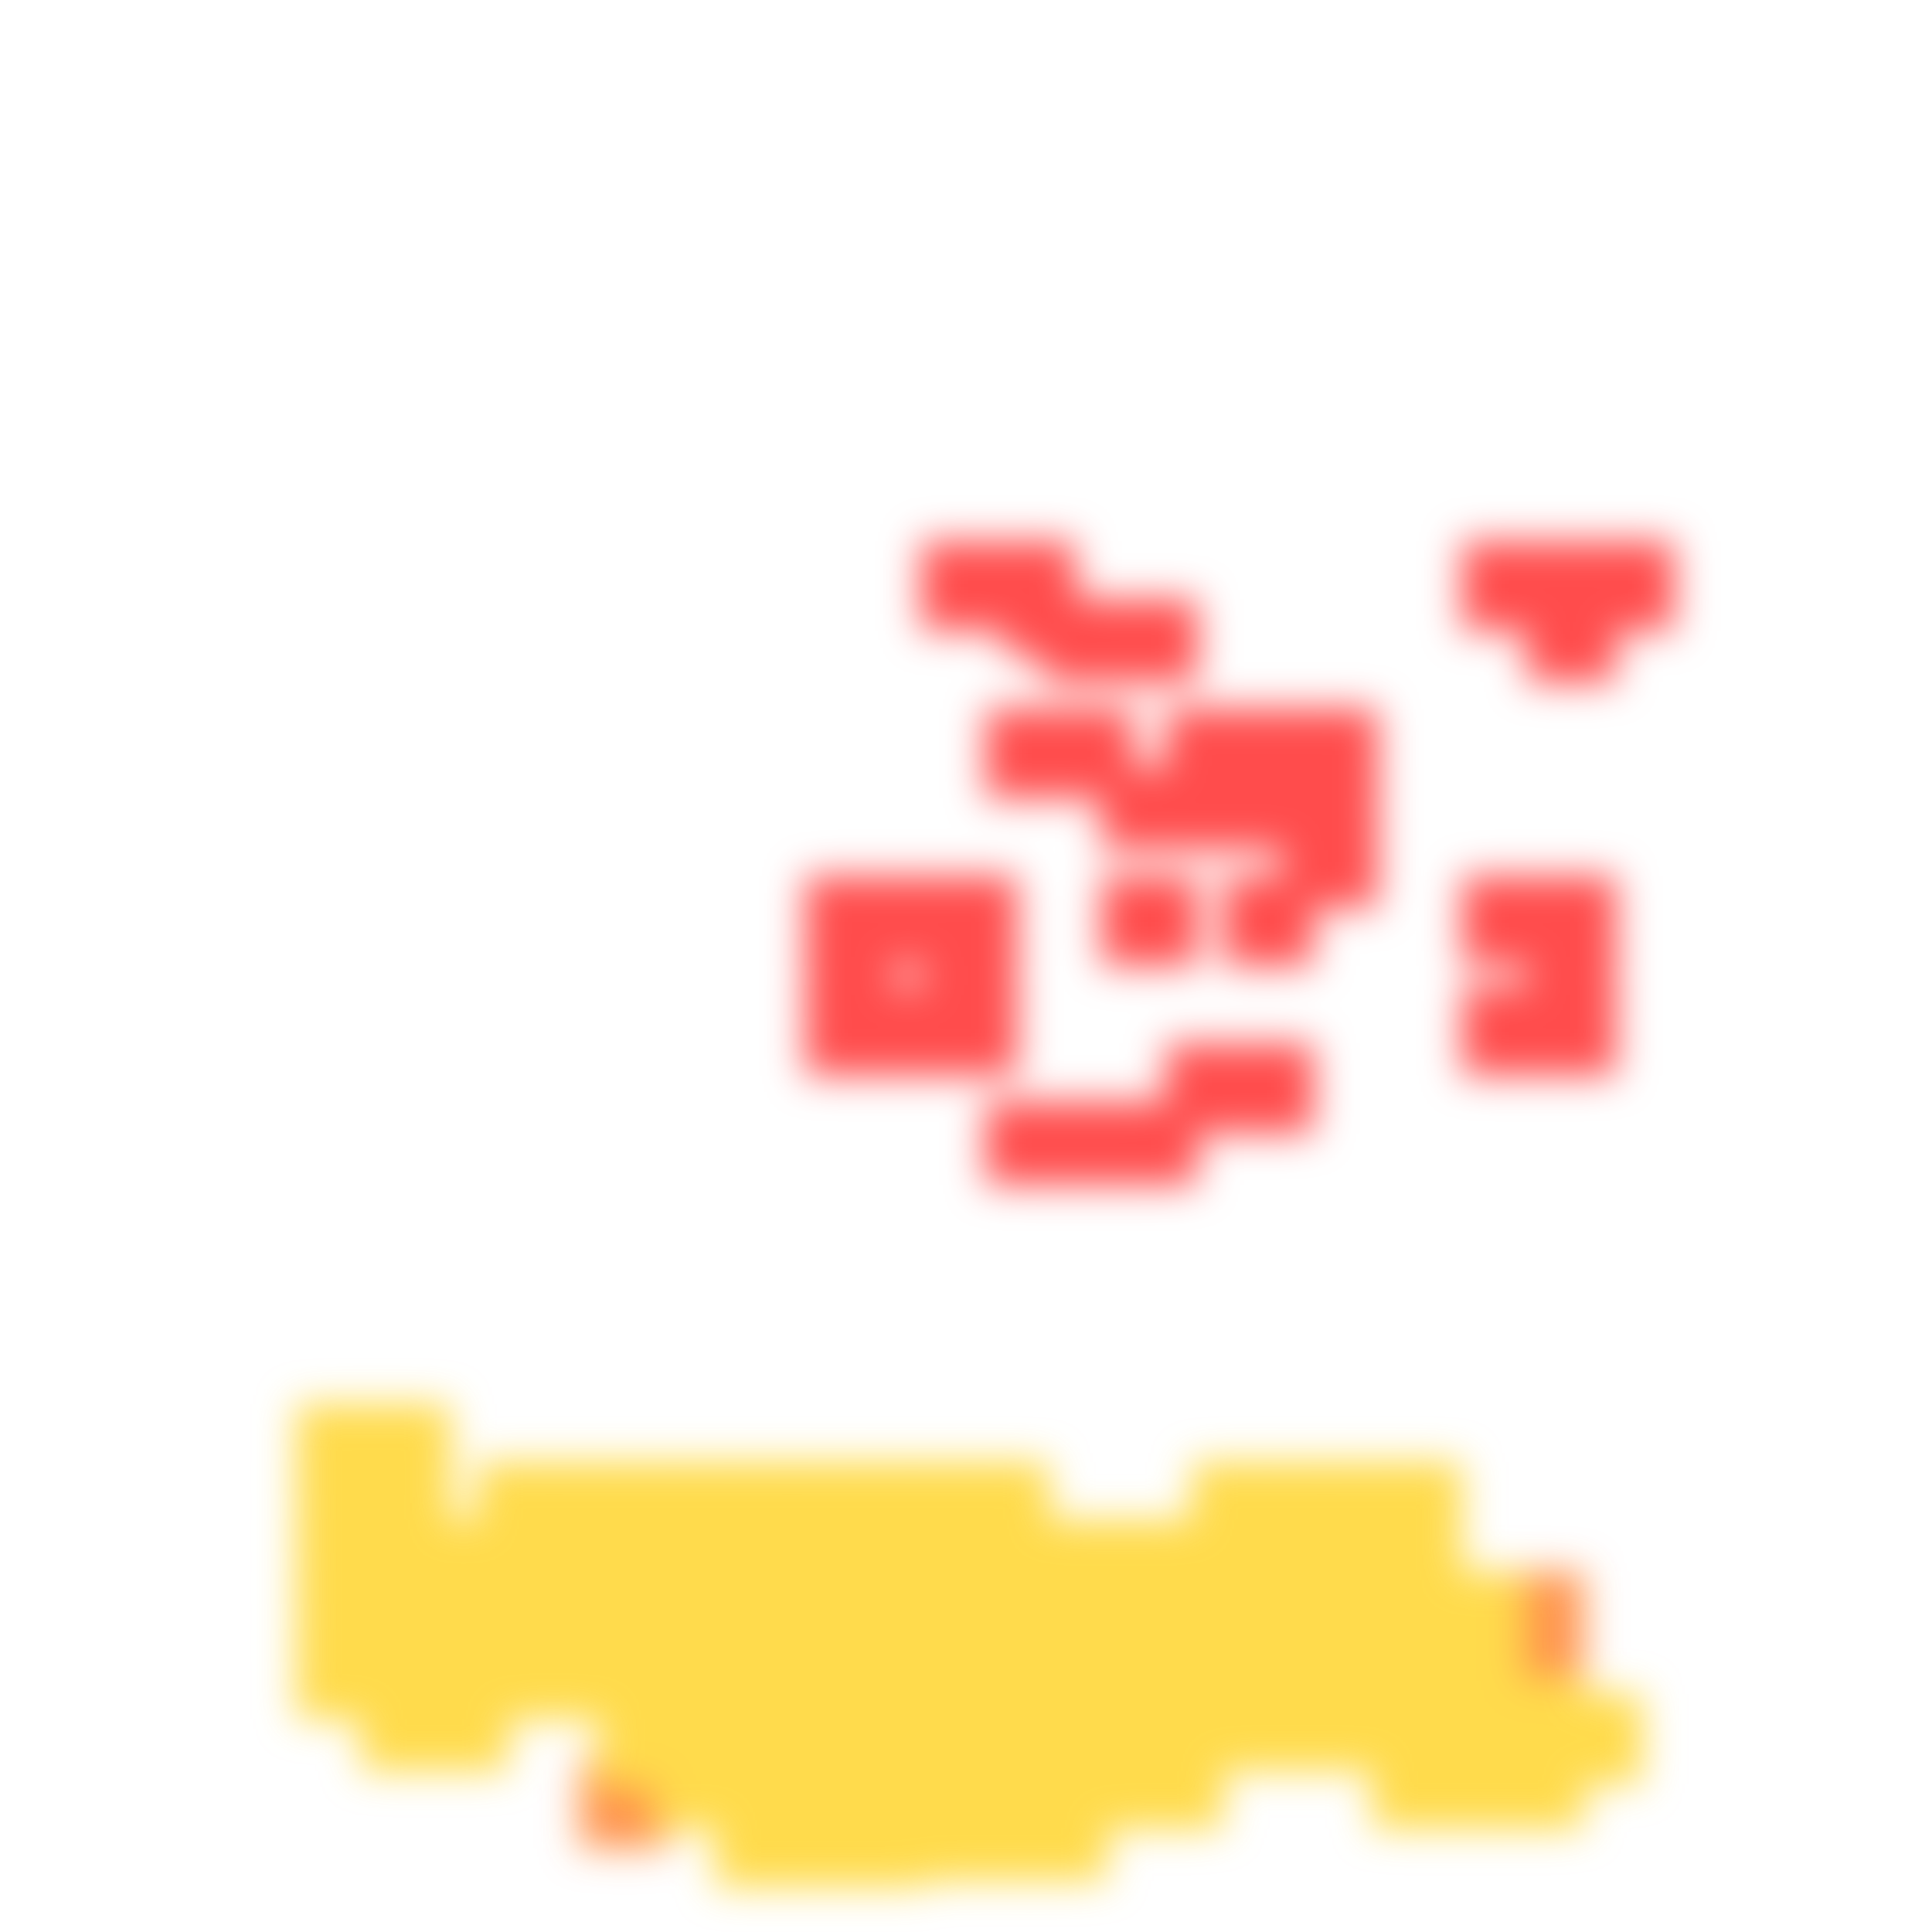
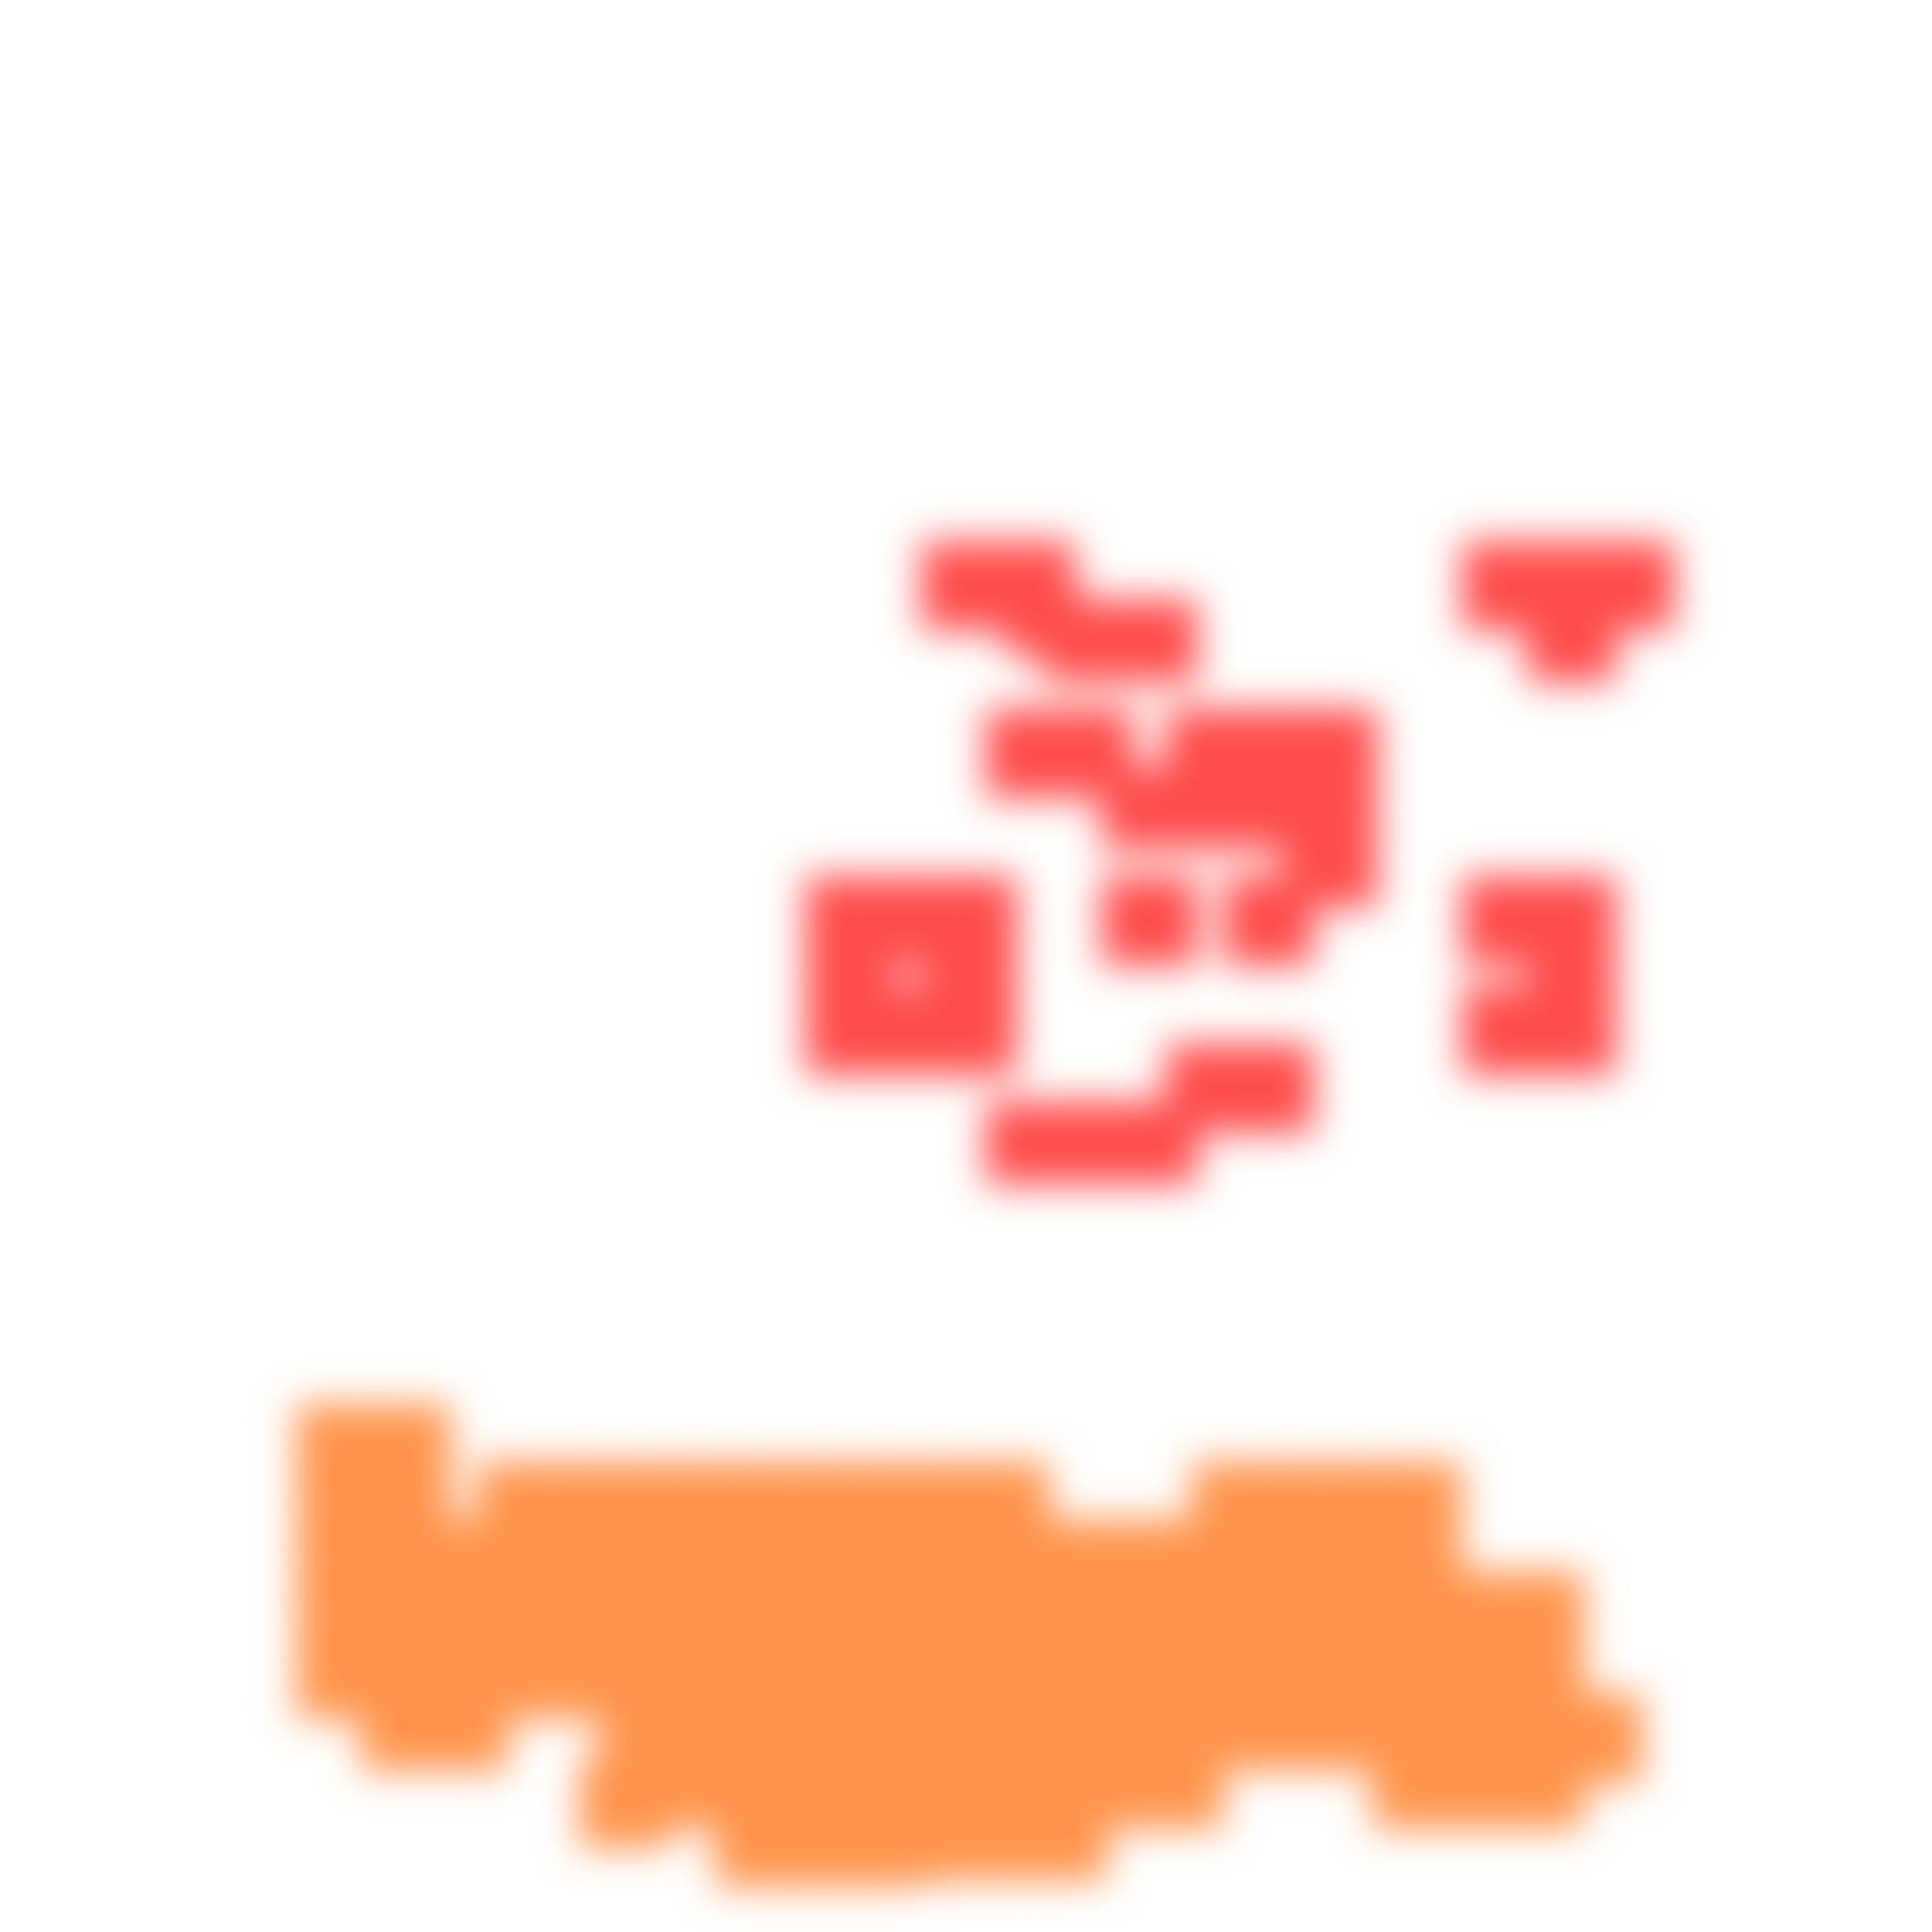
<svg xmlns="http://www.w3.org/2000/svg" width="300" height="300" viewBox="0 0 300 300" class="creatureMap" style="position:absolute;">
  <defs>
    <filter id="blur" x="-30%" y="-30%" width="160%" height="160%">
      <feGaussianBlur stdDeviation="3" />
    </filter>
    <pattern id="pattern-untameable" width="10" height="10" patternTransform="rotate(135)" patternUnits="userSpaceOnUse">
      <rect width="4" height="10" fill="black" />
    </pattern>
    <filter id="groupStroke">
      <feFlood result="outsideColor" flood-color="black" />
      <feMorphology in="SourceAlpha" operator="dilate" radius="2" />
      <feComposite result="strokeoutline1" in="outsideColor" operator="in" />
      <feComposite result="strokeoutline2" in="strokeoutline1" in2="SourceAlpha" operator="out" />
      <feGaussianBlur in="strokeoutline2" result="strokeblur" stdDeviation="1" />
    </filter>
    <style>
            .spawningMap-very-common { fill: #0F0; }
            .spawningMap-common { fill: #B2FF00; }
            .spawningMap-uncommon { fill: #FF0; }
            .spawningMap-very-uncommon { fill: #FC0; }
            .spawningMap-rare { fill: #F60; }
            .spawningMap-very-rare { fill: #F00; }
            .spawning-map-point { stroke:black; stroke-width:1; }
        </style>
  </defs>
  <g filter="url(#blur)" opacity="0.7">
    <g class="spawningMap-very-rare">
      <rect x="164" y="93" width="12" height="10" />
      <rect x="156" y="92" width="12" height="10" />
      <rect x="171" y="93" width="15" height="13" />
      <rect x="134" y="136" width="14" height="14" />
      <rect x="134" y="153" width="14" height="14" />
      <rect x="125" y="136" width="14" height="14" />
      <rect x="125" y="145" width="14" height="13" />
      <rect x="125" y="153" width="14" height="14" />
      <rect x="199" y="127" width="15" height="14" />
      <rect x="199" y="119" width="15" height="13" />
      <rect x="199" y="110" width="15" height="14" />
      <rect x="227" y="136" width="15" height="14" />
      <rect x="227" y="84" width="15" height="14" />
      <rect x="227" y="153" width="15" height="14" />
      <rect x="246" y="84" width="14" height="14" />
      <rect x="237" y="136" width="14" height="14" />
      <rect x="237" y="93" width="14" height="13" />
      <rect x="237" y="84" width="14" height="14" />
      <rect x="237" y="145" width="14" height="13" />
      <rect x="237" y="153" width="14" height="14" />
      <rect x="153" y="84" width="14" height="14" />
      <rect x="153" y="171" width="14" height="13" />
      <rect x="162" y="171" width="14" height="13" />
      <rect x="190" y="136" width="14" height="14" />
      <rect x="190" y="119" width="14" height="13" />
      <rect x="190" y="110" width="14" height="14" />
      <rect x="181" y="119" width="14" height="13" />
      <rect x="181" y="110" width="14" height="14" />
      <rect x="181" y="162" width="14" height="14" />
      <rect x="143" y="136" width="15" height="14" />
      <rect x="143" y="84" width="15" height="14" />
      <rect x="143" y="145" width="15" height="13" />
      <rect x="143" y="153" width="15" height="14" />
      <rect x="153" y="110" width="14" height="14" />
      <rect x="171" y="136" width="15" height="14" />
      <rect x="171" y="119" width="15" height="13" />
      <rect x="171" y="171" width="15" height="13" />
      <rect x="190" y="162" width="14" height="14" />
      <rect x="162" y="110" width="14" height="14" />
      <rect x="162" y="93" width="14" height="13" />
    </g>
    <g class="spawningMap-rare">
-       <rect x="90" y="273" width="14" height="14" />
-       <rect x="93" y="265" width="14" height="14" />
-       <rect x="231" y="253" width="15" height="14" />
-       <rect x="231" y="244" width="15" height="14" />
-     </g>
-     <g class="spawningMap-very-uncommon">
      <rect x="185" y="227" width="14" height="14" />
      <rect x="74" y="227" width="15" height="14" />
      <rect x="46" y="253" width="15" height="14" />
      <rect x="46" y="244" width="15" height="14" />
      <rect x="176" y="270" width="14" height="14" />
      <rect x="166" y="270" width="15" height="14" />
      <rect x="102" y="270" width="14" height="14" />
      <rect x="157" y="279" width="15" height="13" />
      <rect x="148" y="279" width="15" height="13" />
      <rect x="139" y="279" width="14" height="13" />
      <rect x="130" y="279" width="14" height="14" />
      <rect x="120" y="279" width="15" height="14" />
      <rect x="111" y="279" width="15" height="14" />
      <rect x="56" y="218" width="14" height="14" />
      <rect x="46" y="218" width="15" height="14" />
+       <rect x="90" y="273" width="14" height="14" />
+       <rect x="93" y="265" width="14" height="14" />
      <rect x="241" y="263" width="14" height="14" />
+       <rect x="231" y="253" width="15" height="14" />
+       <rect x="231" y="244" width="15" height="14" />
      <rect x="231" y="270" width="15" height="14" />
      <rect x="222" y="253" width="14" height="14" />
      <rect x="222" y="244" width="14" height="14" />
      <rect x="222" y="270" width="14" height="14" />
      <rect x="231" y="261" width="15" height="14" />
      <rect x="222" y="261" width="14" height="14" />
      <rect x="213" y="253" width="14" height="14" />
      <rect x="213" y="244" width="14" height="14" />
      <rect x="213" y="236" width="14" height="13" />
      <rect x="213" y="261" width="14" height="14" />
      <rect x="213" y="227" width="14" height="14" />
      <rect x="203" y="253" width="15" height="14" />
      <rect x="203" y="244" width="15" height="14" />
      <rect x="203" y="236" width="15" height="13" />
      <rect x="203" y="261" width="15" height="14" />
      <rect x="203" y="227" width="15" height="14" />
      <rect x="194" y="253" width="15" height="14" />
      <rect x="194" y="244" width="15" height="14" />
      <rect x="194" y="236" width="15" height="13" />
      <rect x="194" y="261" width="15" height="14" />
      <rect x="194" y="227" width="15" height="14" />
      <rect x="185" y="253" width="14" height="14" />
      <rect x="185" y="244" width="14" height="14" />
      <rect x="185" y="236" width="14" height="13" />
      <rect x="185" y="261" width="14" height="14" />
      <rect x="176" y="253" width="14" height="14" />
      <rect x="176" y="244" width="14" height="14" />
      <rect x="176" y="236" width="14" height="13" />
      <rect x="166" y="253" width="15" height="14" />
      <rect x="166" y="244" width="15" height="14" />
      <rect x="166" y="236" width="15" height="13" />
      <rect x="157" y="253" width="15" height="14" />
      <rect x="157" y="244" width="15" height="14" />
      <rect x="157" y="236" width="15" height="13" />
      <rect x="148" y="253" width="15" height="14" />
      <rect x="148" y="244" width="15" height="14" />
      <rect x="148" y="236" width="15" height="13" />
      <rect x="148" y="227" width="15" height="14" />
      <rect x="139" y="253" width="14" height="14" />
      <rect x="139" y="244" width="14" height="14" />
      <rect x="139" y="236" width="14" height="13" />
      <rect x="139" y="227" width="14" height="14" />
      <rect x="130" y="253" width="14" height="14" />
      <rect x="130" y="244" width="14" height="14" />
      <rect x="130" y="236" width="14" height="13" />
      <rect x="130" y="227" width="14" height="14" />
      <rect x="120" y="253" width="15" height="14" />
      <rect x="120" y="244" width="15" height="14" />
      <rect x="120" y="236" width="15" height="13" />
      <rect x="120" y="227" width="15" height="14" />
      <rect x="111" y="253" width="15" height="14" />
      <rect x="111" y="244" width="15" height="14" />
      <rect x="111" y="236" width="15" height="13" />
      <rect x="111" y="227" width="15" height="14" />
      <rect x="102" y="253" width="14" height="14" />
      <rect x="102" y="244" width="14" height="14" />
      <rect x="102" y="236" width="14" height="13" />
      <rect x="102" y="227" width="14" height="14" />
      <rect x="93" y="253" width="14" height="14" />
      <rect x="93" y="236" width="14" height="13" />
      <rect x="93" y="263" width="14" height="14" />
      <rect x="93" y="227" width="14" height="14" />
      <rect x="83" y="253" width="15" height="14" />
      <rect x="83" y="244" width="15" height="14" />
      <rect x="83" y="236" width="15" height="13" />
      <rect x="83" y="227" width="15" height="14" />
      <rect x="74" y="253" width="15" height="14" />
      <rect x="74" y="244" width="15" height="14" />
      <rect x="74" y="236" width="15" height="13" />
      <rect x="65" y="253" width="14" height="14" />
      <rect x="65" y="244" width="14" height="14" />
      <rect x="65" y="236" width="14" height="13" />
      <rect x="65" y="262" width="14" height="13" />
      <rect x="56" y="253" width="14" height="14" />
      <rect x="56" y="244" width="14" height="14" />
      <rect x="56" y="262" width="14" height="13" />
      <rect x="176" y="261" width="14" height="14" />
      <rect x="166" y="261" width="15" height="14" />
      <rect x="157" y="261" width="15" height="14" />
      <rect x="148" y="261" width="15" height="14" />
      <rect x="139" y="261" width="14" height="14" />
      <rect x="130" y="261" width="14" height="14" />
      <rect x="120" y="261" width="15" height="14" />
      <rect x="111" y="261" width="15" height="14" />
      <rect x="102" y="261" width="14" height="14" />
      <rect x="157" y="270" width="15" height="14" />
      <rect x="148" y="270" width="15" height="14" />
      <rect x="139" y="270" width="14" height="14" />
      <rect x="130" y="270" width="14" height="14" />
      <rect x="120" y="270" width="15" height="14" />
      <rect x="111" y="270" width="15" height="14" />
      <rect x="56" y="236" width="14" height="13" />
      <rect x="46" y="236" width="15" height="13" />
      <rect x="56" y="227" width="14" height="14" />
      <rect x="46" y="227" width="15" height="14" />
      <rect x="213" y="270" width="14" height="14" />
      <rect x="93" y="244" width="14" height="14" />
    </g>
  </g>
</svg>
